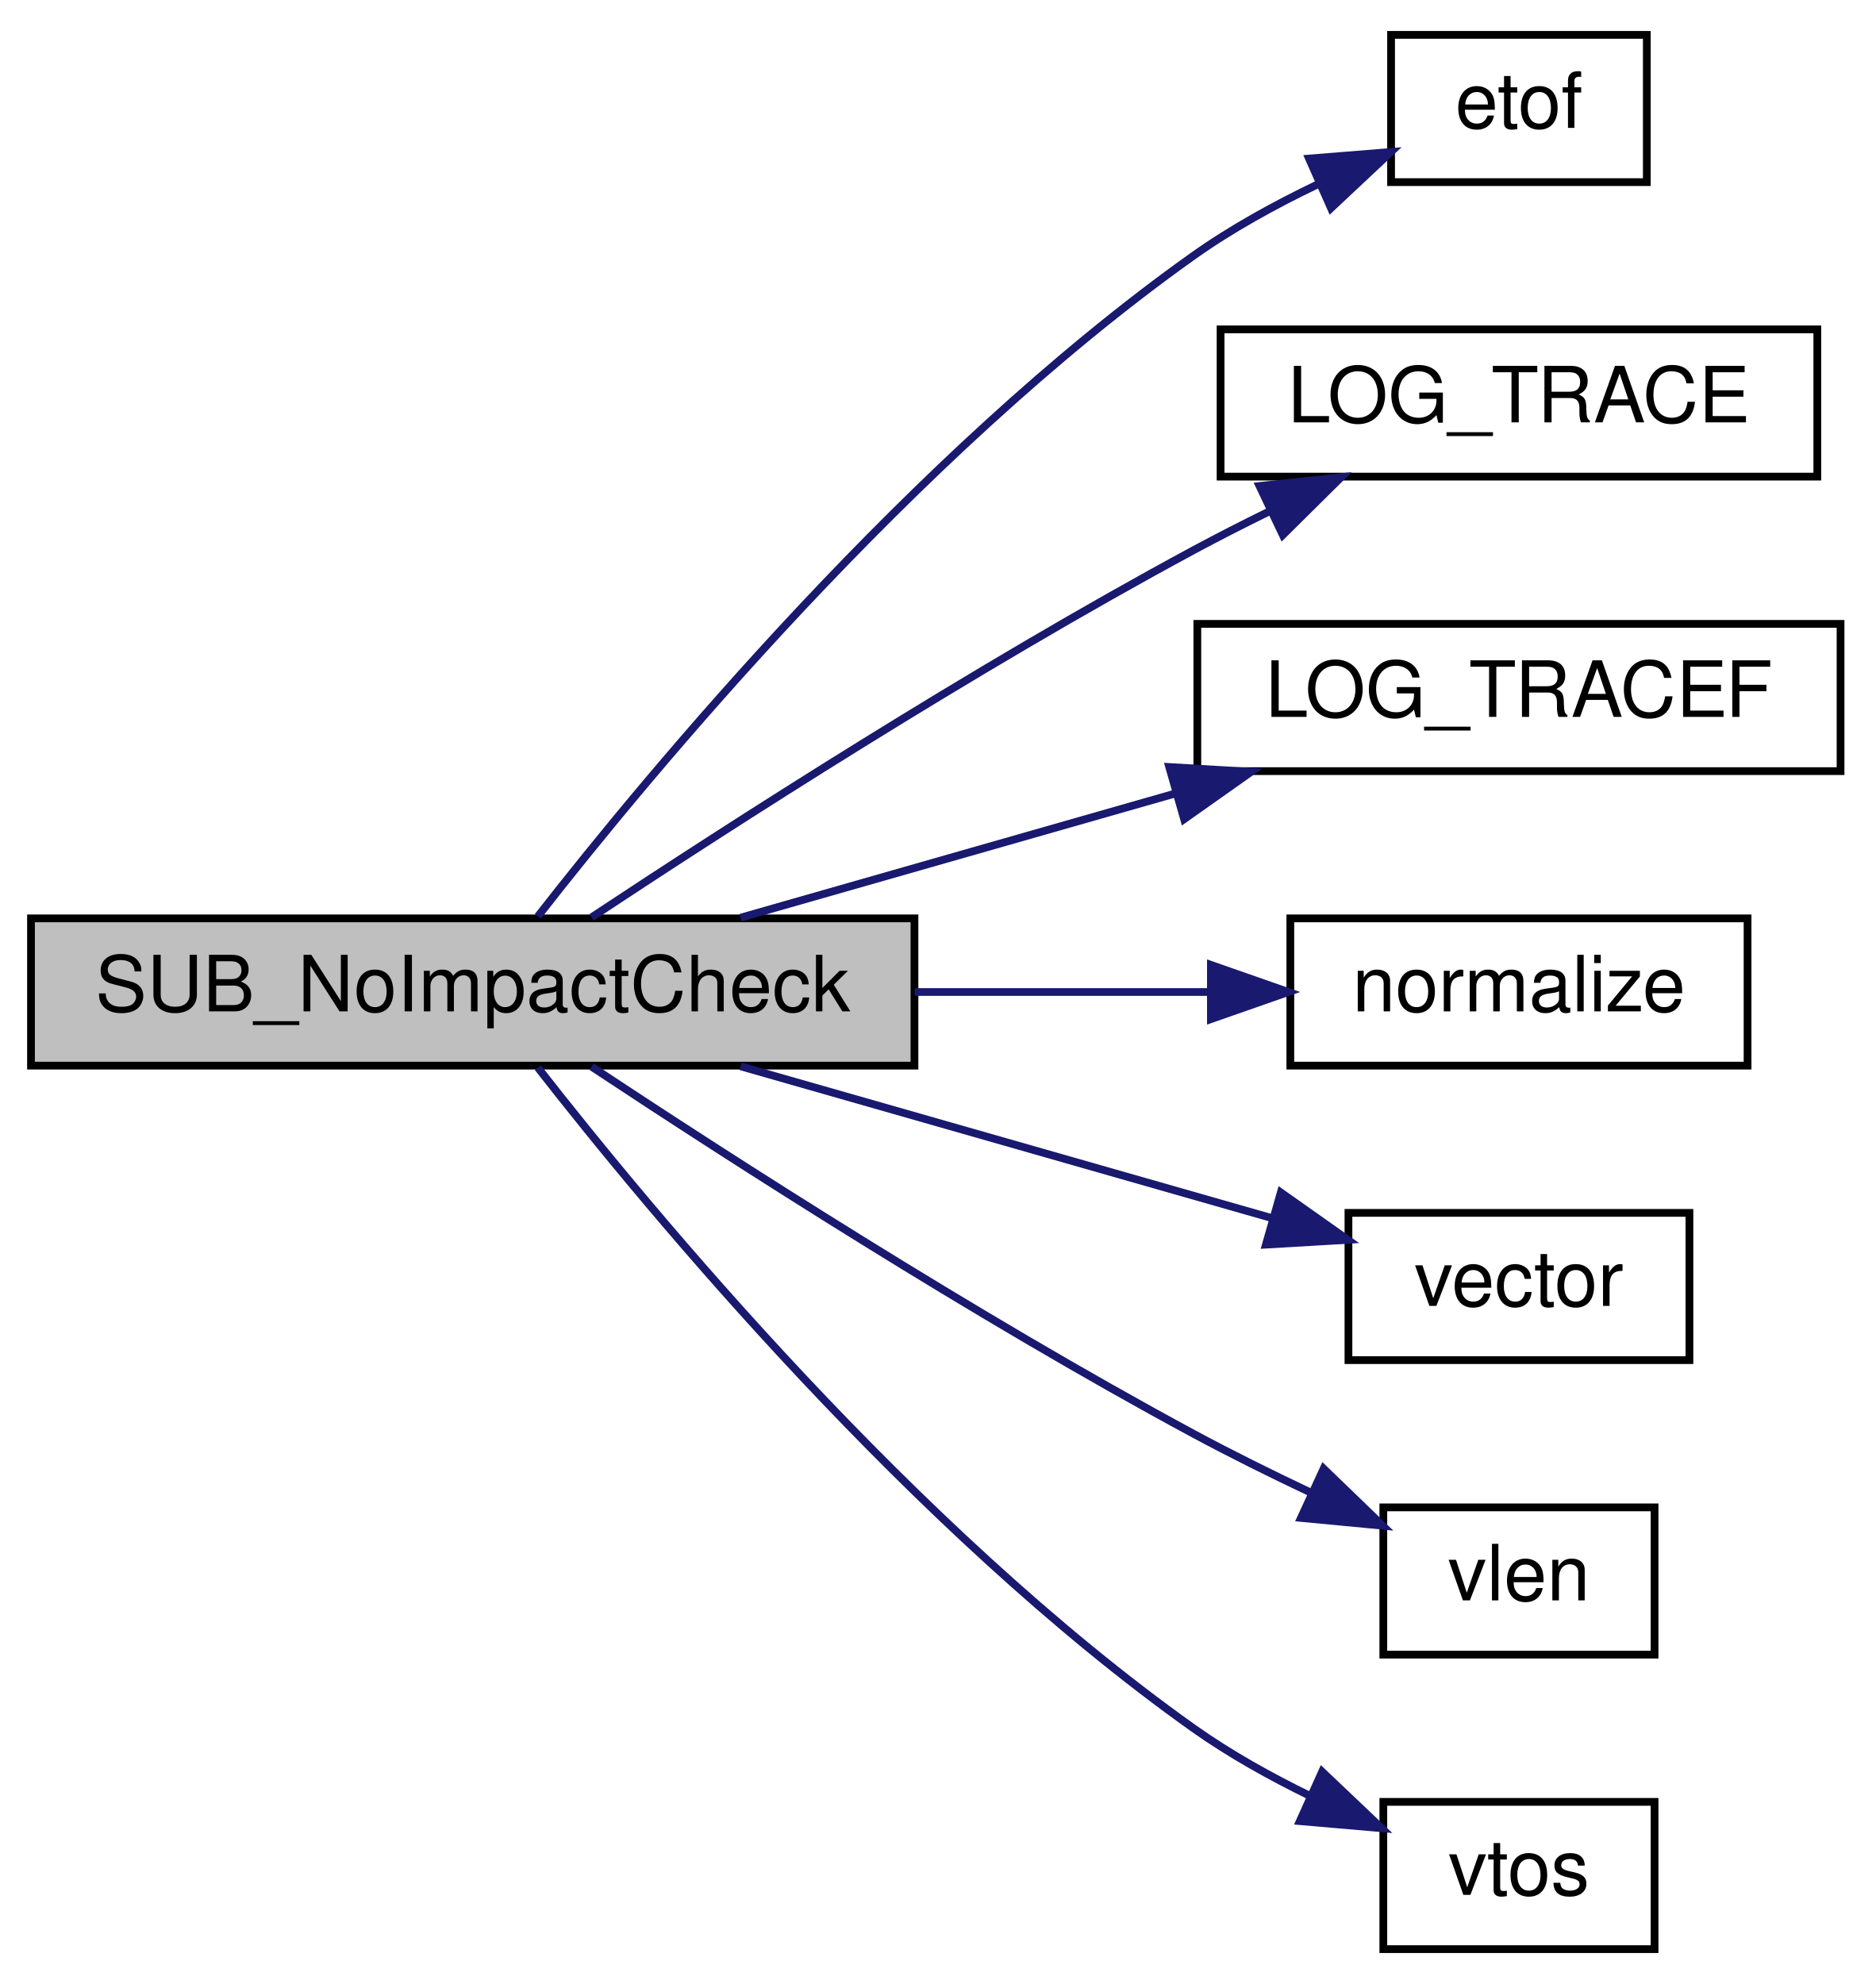
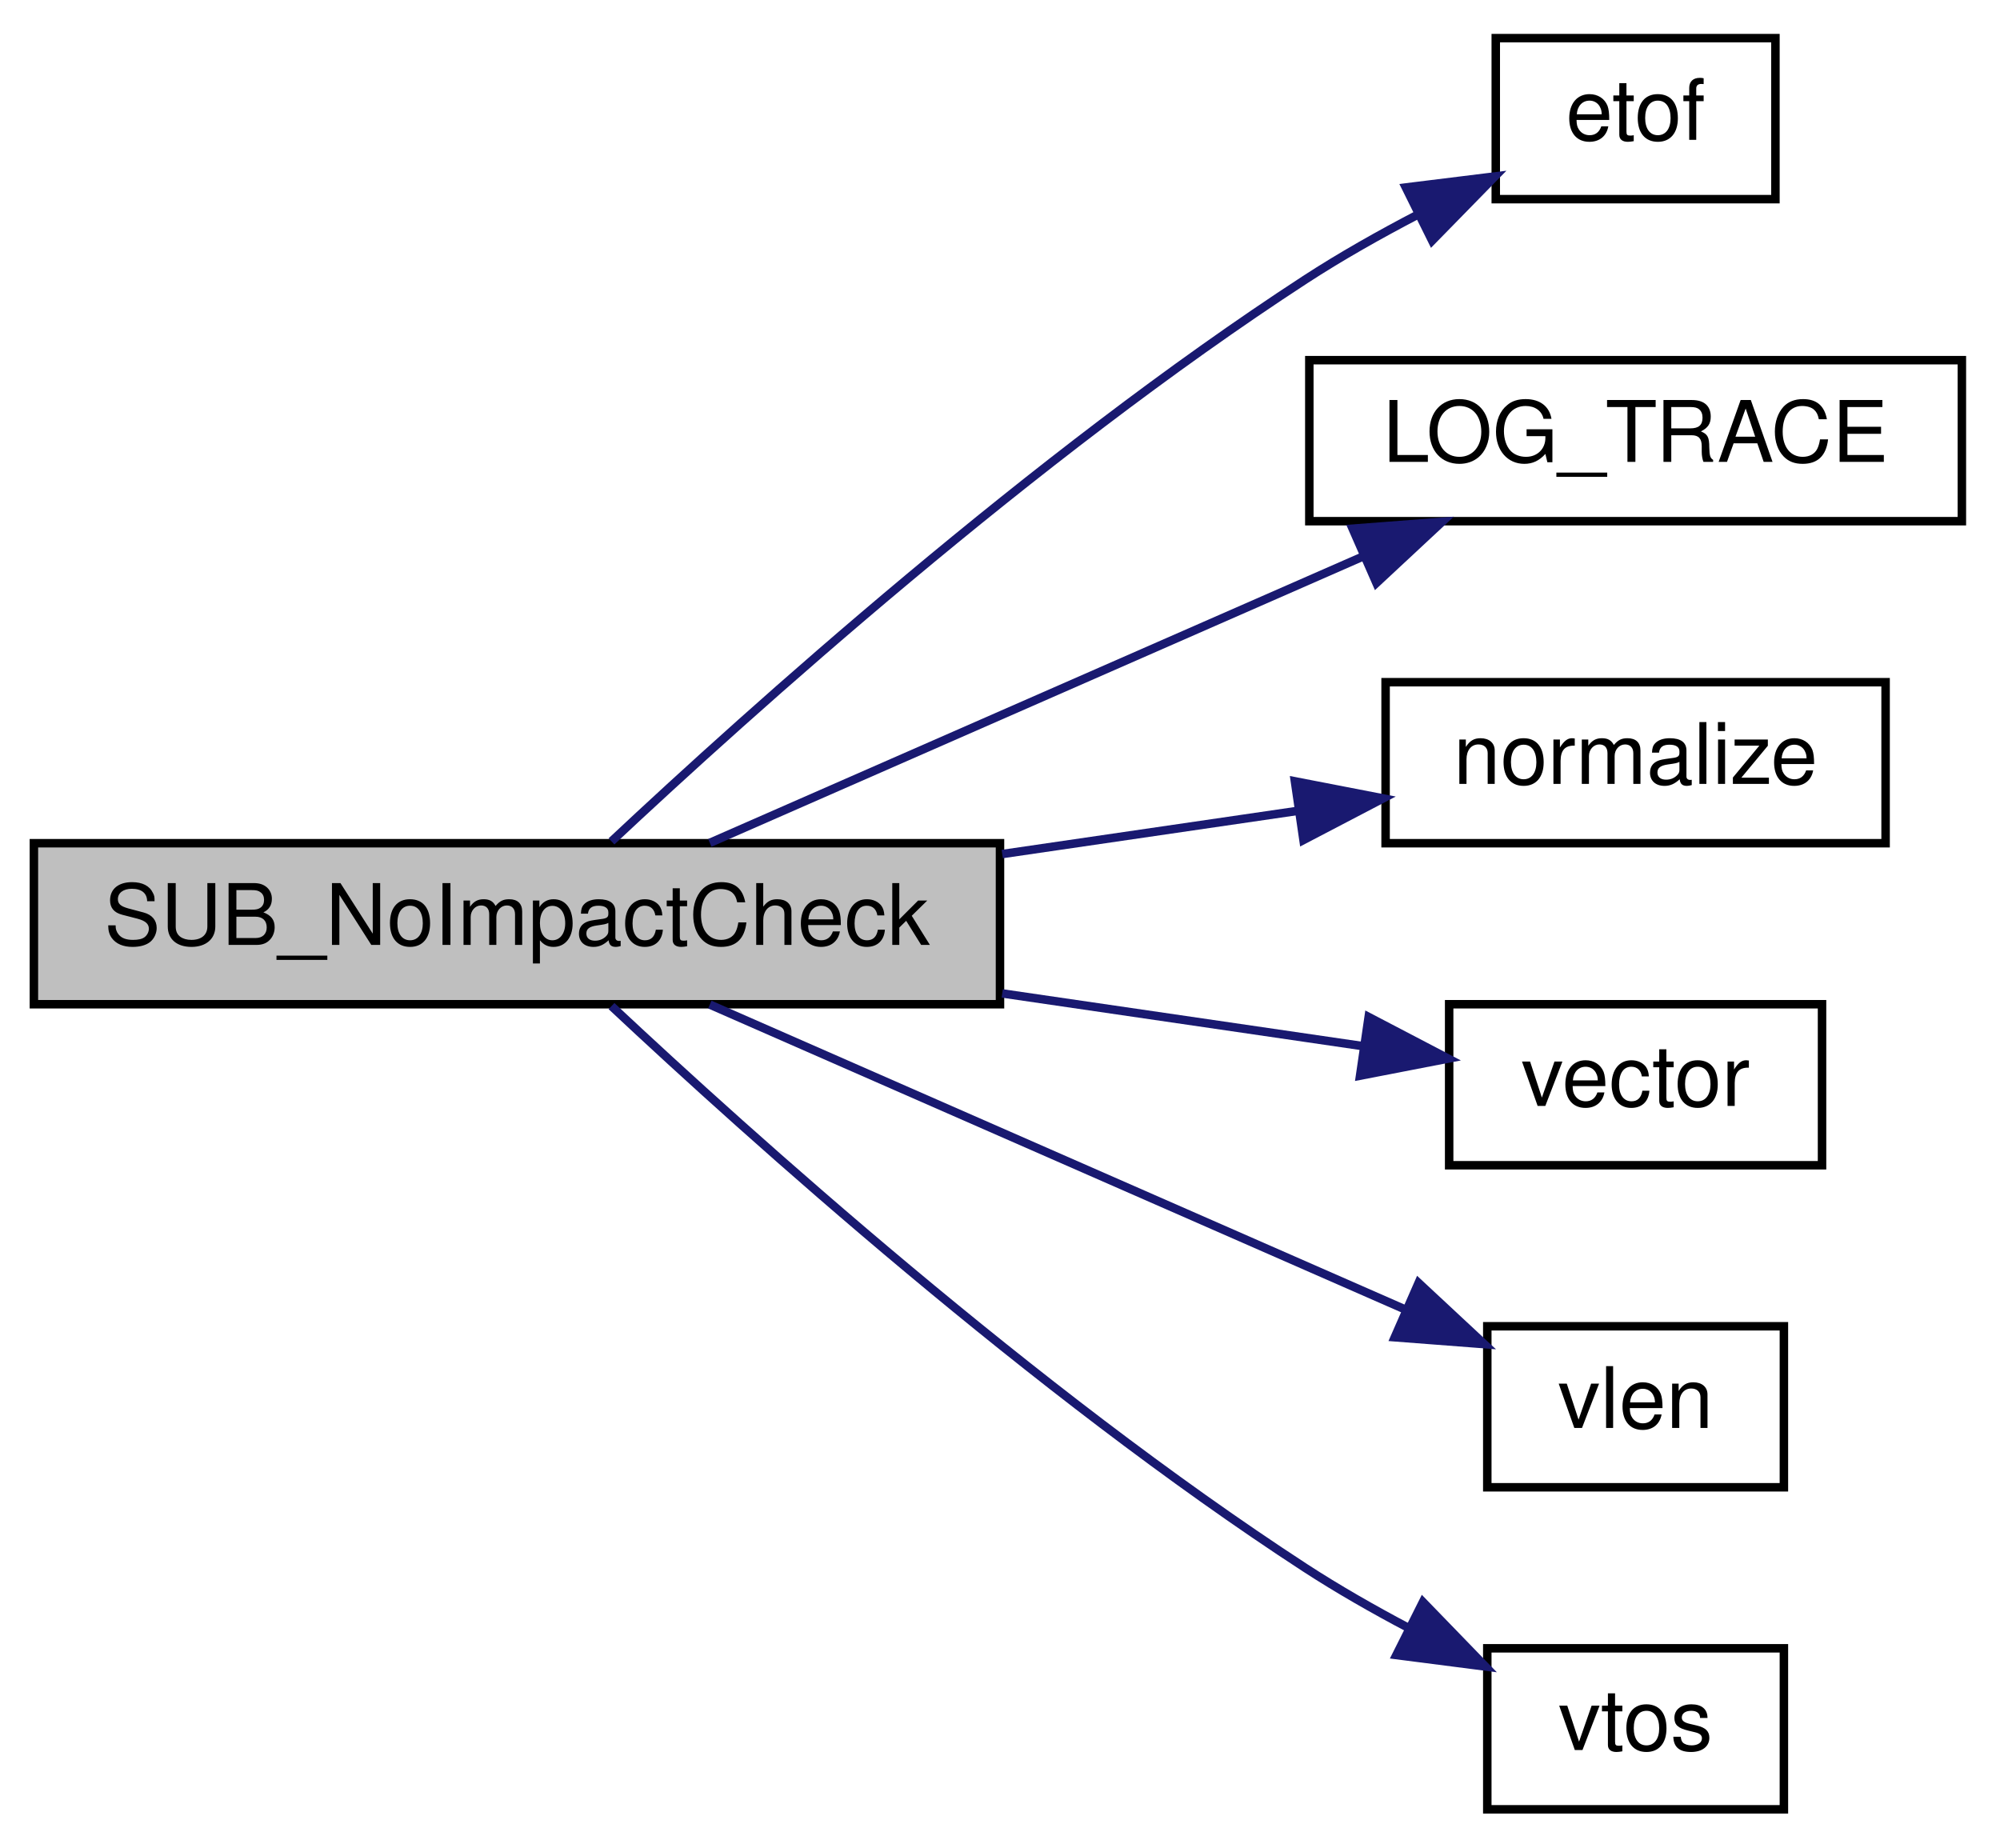
- <svg xmlns="http://www.w3.org/2000/svg" xmlns:xlink="http://www.w3.org/1999/xlink" width="242pt" height="256pt" viewBox="0.00 0.00 242.00 256.00">
-   <g id="graph0" class="graph" transform="scale(1 1) rotate(0) translate(4 252)">
+ <svg xmlns="http://www.w3.org/2000/svg" xmlns:xlink="http://www.w3.org/1999/xlink" width="236pt" height="218pt" viewBox="0.00 0.00 236.00 218.00">
+   <g id="graph0" class="graph" transform="scale(1 1) rotate(0) translate(4 214)">
    <g id="node1" class="node">
-       <polygon fill="#bfbfbf" stroke="black" points="0,-114.5 0,-133.5 114,-133.5 114,-114.5 0,-114.5" />
-       <text text-anchor="middle" x="57" y="-121.5" font-family="Helvetica,sans-Serif" font-size="10.00">SUB_NoImpactCheck</text>
+       <polygon fill="#bfbfbf" stroke="black" points="0,-95.5 0,-114.5 114,-114.5 114,-95.5 0,-95.5" />
+       <text text-anchor="middle" x="57" y="-102.5" font-family="Helvetica,sans-Serif" font-size="10.00">SUB_NoImpactCheck</text>
    </g>
    <g id="node2" class="node">
      <g id="a_node2">
        <a xlink:href="../../d8/de2/menudefs_8qc.html#a3b90997eb01a44ab00ec2bbbacbaf3e7" target="_top" xlink:title="etof">
-           <polygon fill="none" stroke="black" points="175.5,-228.5 175.5,-247.5 208.5,-247.5 208.5,-228.5 175.5,-228.5" />
-           <text text-anchor="middle" x="192" y="-235.5" font-family="Helvetica,sans-Serif" font-size="10.00">etof</text>
+           <polygon fill="none" stroke="black" points="172.5,-190.5 172.5,-209.5 205.5,-209.5 205.5,-190.5 172.5,-190.5" />
+           <text text-anchor="middle" x="189" y="-197.5" font-family="Helvetica,sans-Serif" font-size="10.00">etof</text>
        </a>
      </g>
    </g>
    <g id="edge1" class="edge">
-       <path fill="none" stroke="midnightblue" d="M65.41,-133.766C79.93,-152.373 113.877,-193.337 150,-219 154.877,-222.465 160.486,-225.551 165.958,-228.177" />
-       <polygon fill="midnightblue" stroke="midnightblue" points="164.912,-231.541 175.473,-232.389 167.746,-225.141 164.912,-231.541" />
+       <path fill="none" stroke="midnightblue" d="M68.157,-114.719C84.502,-130.04 118.053,-160.204 150,-181 154.184,-183.724 158.812,-186.335 163.357,-188.704" />
+       <polygon fill="midnightblue" stroke="midnightblue" points="161.885,-191.881 172.4,-193.182 164.992,-185.608 161.885,-191.881" />
    </g>
    <g id="node3" class="node">
      <g id="a_node3">
        <a xlink:href="../../d1/d07/framework_8qc.html#aef346455b3c2def821423a45227b45dd" target="_top" xlink:title="LOG_TRACE">
-           <polygon fill="none" stroke="black" points="153.5,-190.5 153.5,-209.5 230.5,-209.5 230.5,-190.5 153.5,-190.5" />
-           <text text-anchor="middle" x="192" y="-197.5" font-family="Helvetica,sans-Serif" font-size="10.00">LOG_TRACE</text>
+           <polygon fill="none" stroke="black" points="150.5,-152.5 150.5,-171.5 227.5,-171.5 227.5,-152.5 150.5,-152.5" />
+           <text text-anchor="middle" x="189" y="-159.5" font-family="Helvetica,sans-Serif" font-size="10.00">LOG_TRACE</text>
        </a>
      </g>
    </g>
    <g id="edge2" class="edge">
-       <path fill="none" stroke="midnightblue" d="M72.338,-133.637C90.169,-145.445 121.716,-165.757 150,-181 153.134,-182.689 156.444,-184.376 159.771,-186.009" />
-       <polygon fill="midnightblue" stroke="midnightblue" points="158.521,-189.29 169.055,-190.424 161.527,-182.968 158.521,-189.29" />
+       <path fill="none" stroke="midnightblue" d="M79.759,-114.541C100.85,-123.788 133.058,-137.91 156.861,-148.347" />
+       <polygon fill="midnightblue" stroke="midnightblue" points="155.606,-151.618 166.17,-152.428 158.417,-145.207 155.606,-151.618" />
    </g>
    <g id="node4" class="node">
      <g id="a_node4">
-         <a xlink:href="../../d0/df5/sound_8qh.html#a51b32ff0a76acf272667897ad1b3bfff" target="_top" xlink:title="LOG_TRACEF">
-           <polygon fill="none" stroke="black" points="150.5,-152.5 150.5,-171.5 233.5,-171.5 233.5,-152.5 150.5,-152.5" />
-           <text text-anchor="middle" x="192" y="-159.5" font-family="Helvetica,sans-Serif" font-size="10.00">LOG_TRACEF</text>
+         <a xlink:href="../../d8/de2/menudefs_8qc.html#ab8f7213273f7de03df213240376ce9f4" target="_top" xlink:title="normalize">
+           <polygon fill="none" stroke="black" points="159.5,-114.5 159.5,-133.5 218.5,-133.5 218.5,-114.5 159.5,-114.5" />
+           <text text-anchor="middle" x="189" y="-121.5" font-family="Helvetica,sans-Serif" font-size="10.00">normalize</text>
        </a>
      </g>
    </g>
    <g id="edge3" class="edge">
-       <path fill="none" stroke="midnightblue" d="M91.561,-133.589C108.573,-138.449 129.432,-144.409 147.645,-149.613" />
-       <polygon fill="midnightblue" stroke="midnightblue" points="146.872,-153.032 157.449,-152.414 148.796,-146.301 146.872,-153.032" />
+       <path fill="none" stroke="midnightblue" d="M114.264,-113.223C126.016,-114.941 138.157,-116.715 149.111,-118.316" />
+       <polygon fill="midnightblue" stroke="midnightblue" points="148.797,-121.807 159.198,-119.79 149.809,-114.881 148.797,-121.807" />
    </g>
    <g id="node5" class="node">
      <g id="a_node5">
-         <a xlink:href="../../d8/de2/menudefs_8qc.html#ab8f7213273f7de03df213240376ce9f4" target="_top" xlink:title="normalize">
-           <polygon fill="none" stroke="black" points="162.5,-114.5 162.5,-133.5 221.5,-133.5 221.5,-114.5 162.5,-114.5" />
-           <text text-anchor="middle" x="192" y="-121.5" font-family="Helvetica,sans-Serif" font-size="10.00">normalize</text>
+         <a xlink:href="../../d4/d0c/csprogsdefs_8qc.html#a4f0b78b1785821ba47129edb68e70f9e" target="_top" xlink:title="vector">
+           <polygon fill="none" stroke="black" points="167,-76.5 167,-95.5 211,-95.5 211,-76.5 167,-76.5" />
+           <text text-anchor="middle" x="189" y="-83.5" font-family="Helvetica,sans-Serif" font-size="10.00">vector</text>
        </a>
      </g>
    </g>
    <g id="edge4" class="edge">
-       <path fill="none" stroke="midnightblue" d="M114.019,-124C126.867,-124 140.251,-124 152.186,-124" />
-       <polygon fill="midnightblue" stroke="midnightblue" points="152.252,-127.5 162.252,-124 152.252,-120.5 152.252,-127.5" />
+       <path fill="none" stroke="midnightblue" d="M114.264,-96.777C128.846,-94.646 144.025,-92.427 156.794,-90.561" />
+       <polygon fill="midnightblue" stroke="midnightblue" points="157.499,-93.995 166.887,-89.086 156.486,-87.069 157.499,-93.995" />
    </g>
    <g id="node6" class="node">
      <g id="a_node6">
-         <a xlink:href="../../d4/d0c/csprogsdefs_8qc.html#a4f0b78b1785821ba47129edb68e70f9e" target="_top" xlink:title="vector">
-           <polygon fill="none" stroke="black" points="170,-76.5 170,-95.5 214,-95.5 214,-76.5 170,-76.5" />
-           <text text-anchor="middle" x="192" y="-83.5" font-family="Helvetica,sans-Serif" font-size="10.00">vector</text>
+         <a xlink:href="../../d8/de2/menudefs_8qc.html#a79d61ab0e4126e02af8bc36d432aedaf" target="_top" xlink:title="vlen">
+           <polygon fill="none" stroke="black" points="171.5,-38.5 171.5,-57.5 206.5,-57.5 206.5,-38.5 171.5,-38.5" />
+           <text text-anchor="middle" x="189" y="-45.5" font-family="Helvetica,sans-Serif" font-size="10.00">vlen</text>
        </a>
      </g>
    </g>
    <g id="edge5" class="edge">
-       <path fill="none" stroke="midnightblue" d="M91.561,-114.411C112.628,-108.392 139.593,-100.688 160.128,-94.821" />
-       <polygon fill="midnightblue" stroke="midnightblue" points="161.272,-98.134 169.926,-92.021 159.349,-91.403 161.272,-98.134" />
+       <path fill="none" stroke="midnightblue" d="M79.759,-95.46C102.375,-85.543 137.773,-70.023 161.884,-59.451" />
+       <polygon fill="midnightblue" stroke="midnightblue" points="163.391,-62.612 171.144,-55.391 160.58,-56.201 163.391,-62.612" />
    </g>
    <g id="node7" class="node">
      <g id="a_node7">
-         <a xlink:href="../../d8/de2/menudefs_8qc.html#a79d61ab0e4126e02af8bc36d432aedaf" target="_top" xlink:title="vlen">
-           <polygon fill="none" stroke="black" points="174.5,-38.5 174.5,-57.5 209.5,-57.5 209.5,-38.5 174.5,-38.5" />
-           <text text-anchor="middle" x="192" y="-45.5" font-family="Helvetica,sans-Serif" font-size="10.00">vlen</text>
+         <a xlink:href="../../d8/de2/menudefs_8qc.html#ab0df318f2dece7f798ff4061cd67f9d2" target="_top" xlink:title="vtos">
+           <polygon fill="none" stroke="black" points="171.5,-0.5 171.5,-19.5 206.5,-19.5 206.5,-0.5 171.5,-0.5" />
+           <text text-anchor="middle" x="189" y="-7.5" font-family="Helvetica,sans-Serif" font-size="10.00">vtos</text>
        </a>
      </g>
    </g>
    <g id="edge6" class="edge">
-       <path fill="none" stroke="midnightblue" d="M72.338,-114.363C90.169,-102.555 121.716,-82.243 150,-67 154.798,-64.414 160.011,-61.833 165.06,-59.444" />
-       <polygon fill="midnightblue" stroke="midnightblue" points="166.797,-62.497 174.417,-55.136 163.87,-56.139 166.797,-62.497" />
-     </g>
-     <g id="node8" class="node">
-       <g id="a_node8">
-         <a xlink:href="../../d8/de2/menudefs_8qc.html#ab0df318f2dece7f798ff4061cd67f9d2" target="_top" xlink:title="vtos">
-           <polygon fill="none" stroke="black" points="174.5,-0.5 174.5,-19.5 209.5,-19.5 209.5,-0.5 174.5,-0.5" />
-           <text text-anchor="middle" x="192" y="-7.5" font-family="Helvetica,sans-Serif" font-size="10.00">vtos</text>
-         </a>
-       </g>
-     </g>
-     <g id="edge7" class="edge">
-       <path fill="none" stroke="midnightblue" d="M65.41,-114.234C79.93,-95.627 113.877,-54.663 150,-29 154.637,-25.706 159.936,-22.754 165.15,-20.214" />
-       <polygon fill="midnightblue" stroke="midnightblue" points="166.6,-23.399 174.282,-16.103 163.727,-17.016 166.6,-23.399" />
+       <path fill="none" stroke="midnightblue" d="M68.157,-95.281C84.502,-79.96 118.053,-49.796 150,-29 153.86,-26.488 158.097,-24.07 162.298,-21.852" />
+       <polygon fill="midnightblue" stroke="midnightblue" points="163.906,-24.961 171.277,-17.351 160.769,-18.703 163.906,-24.961" />
    </g>
  </g>
</svg>
